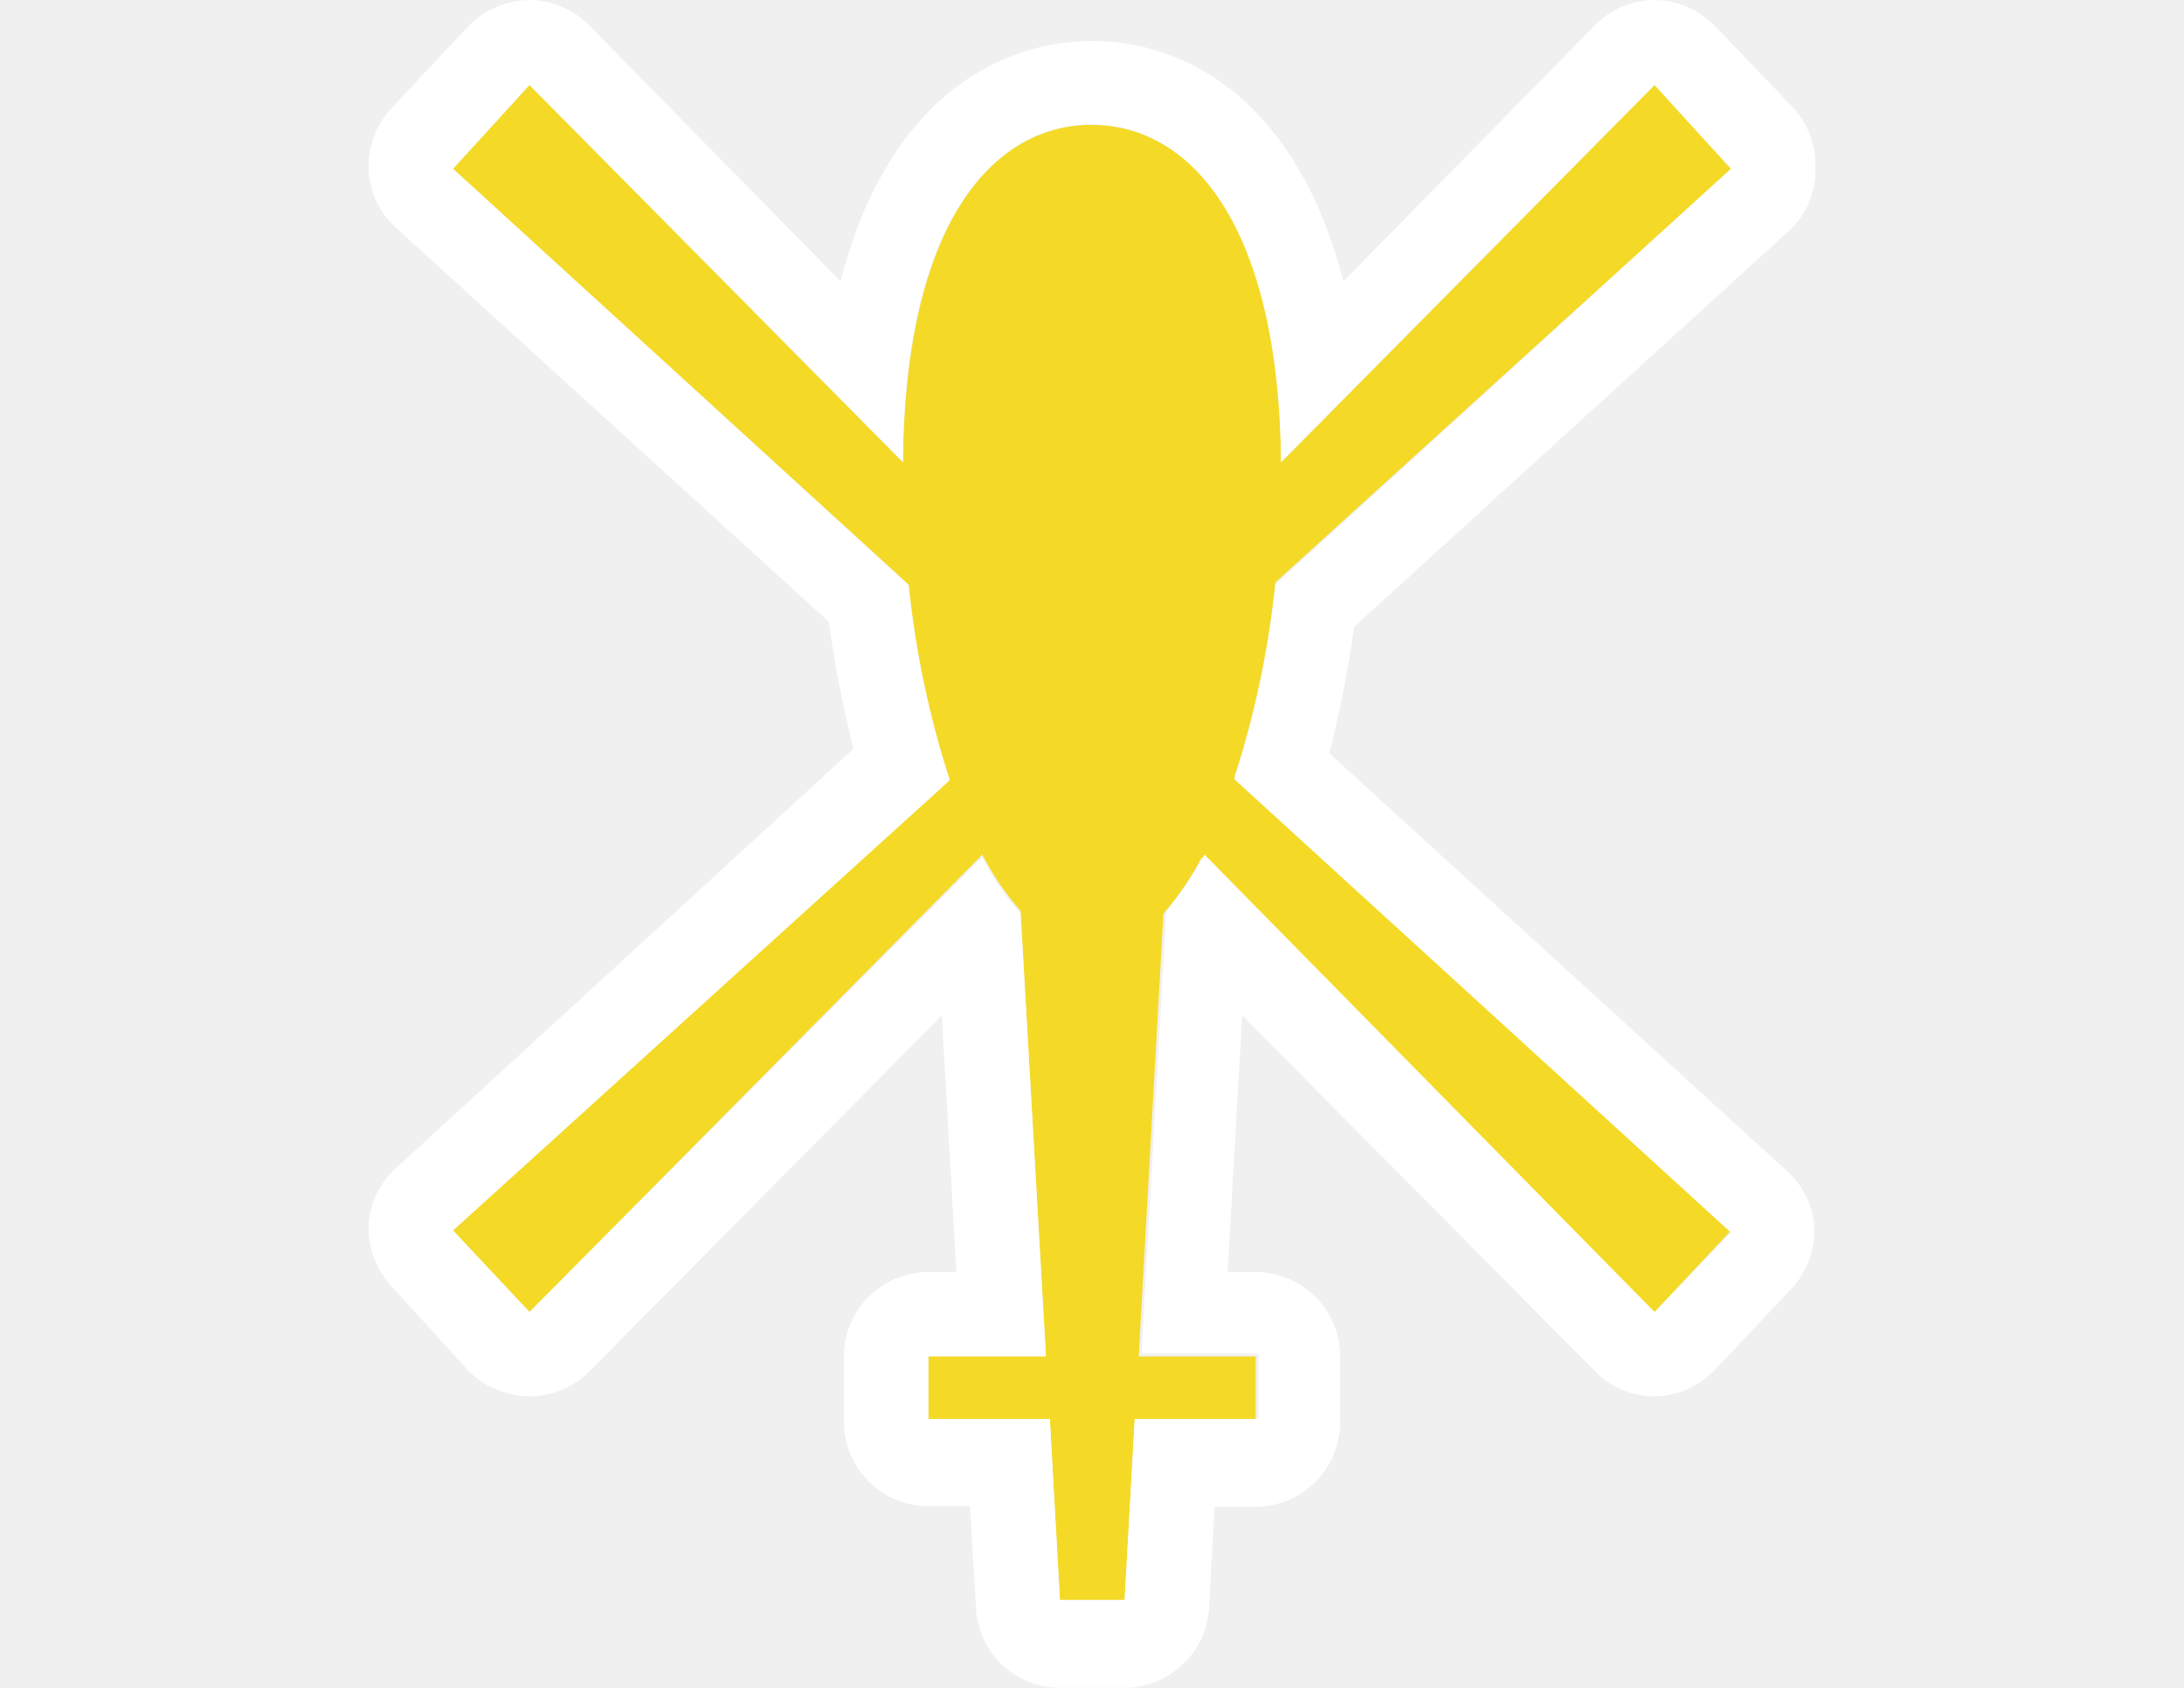
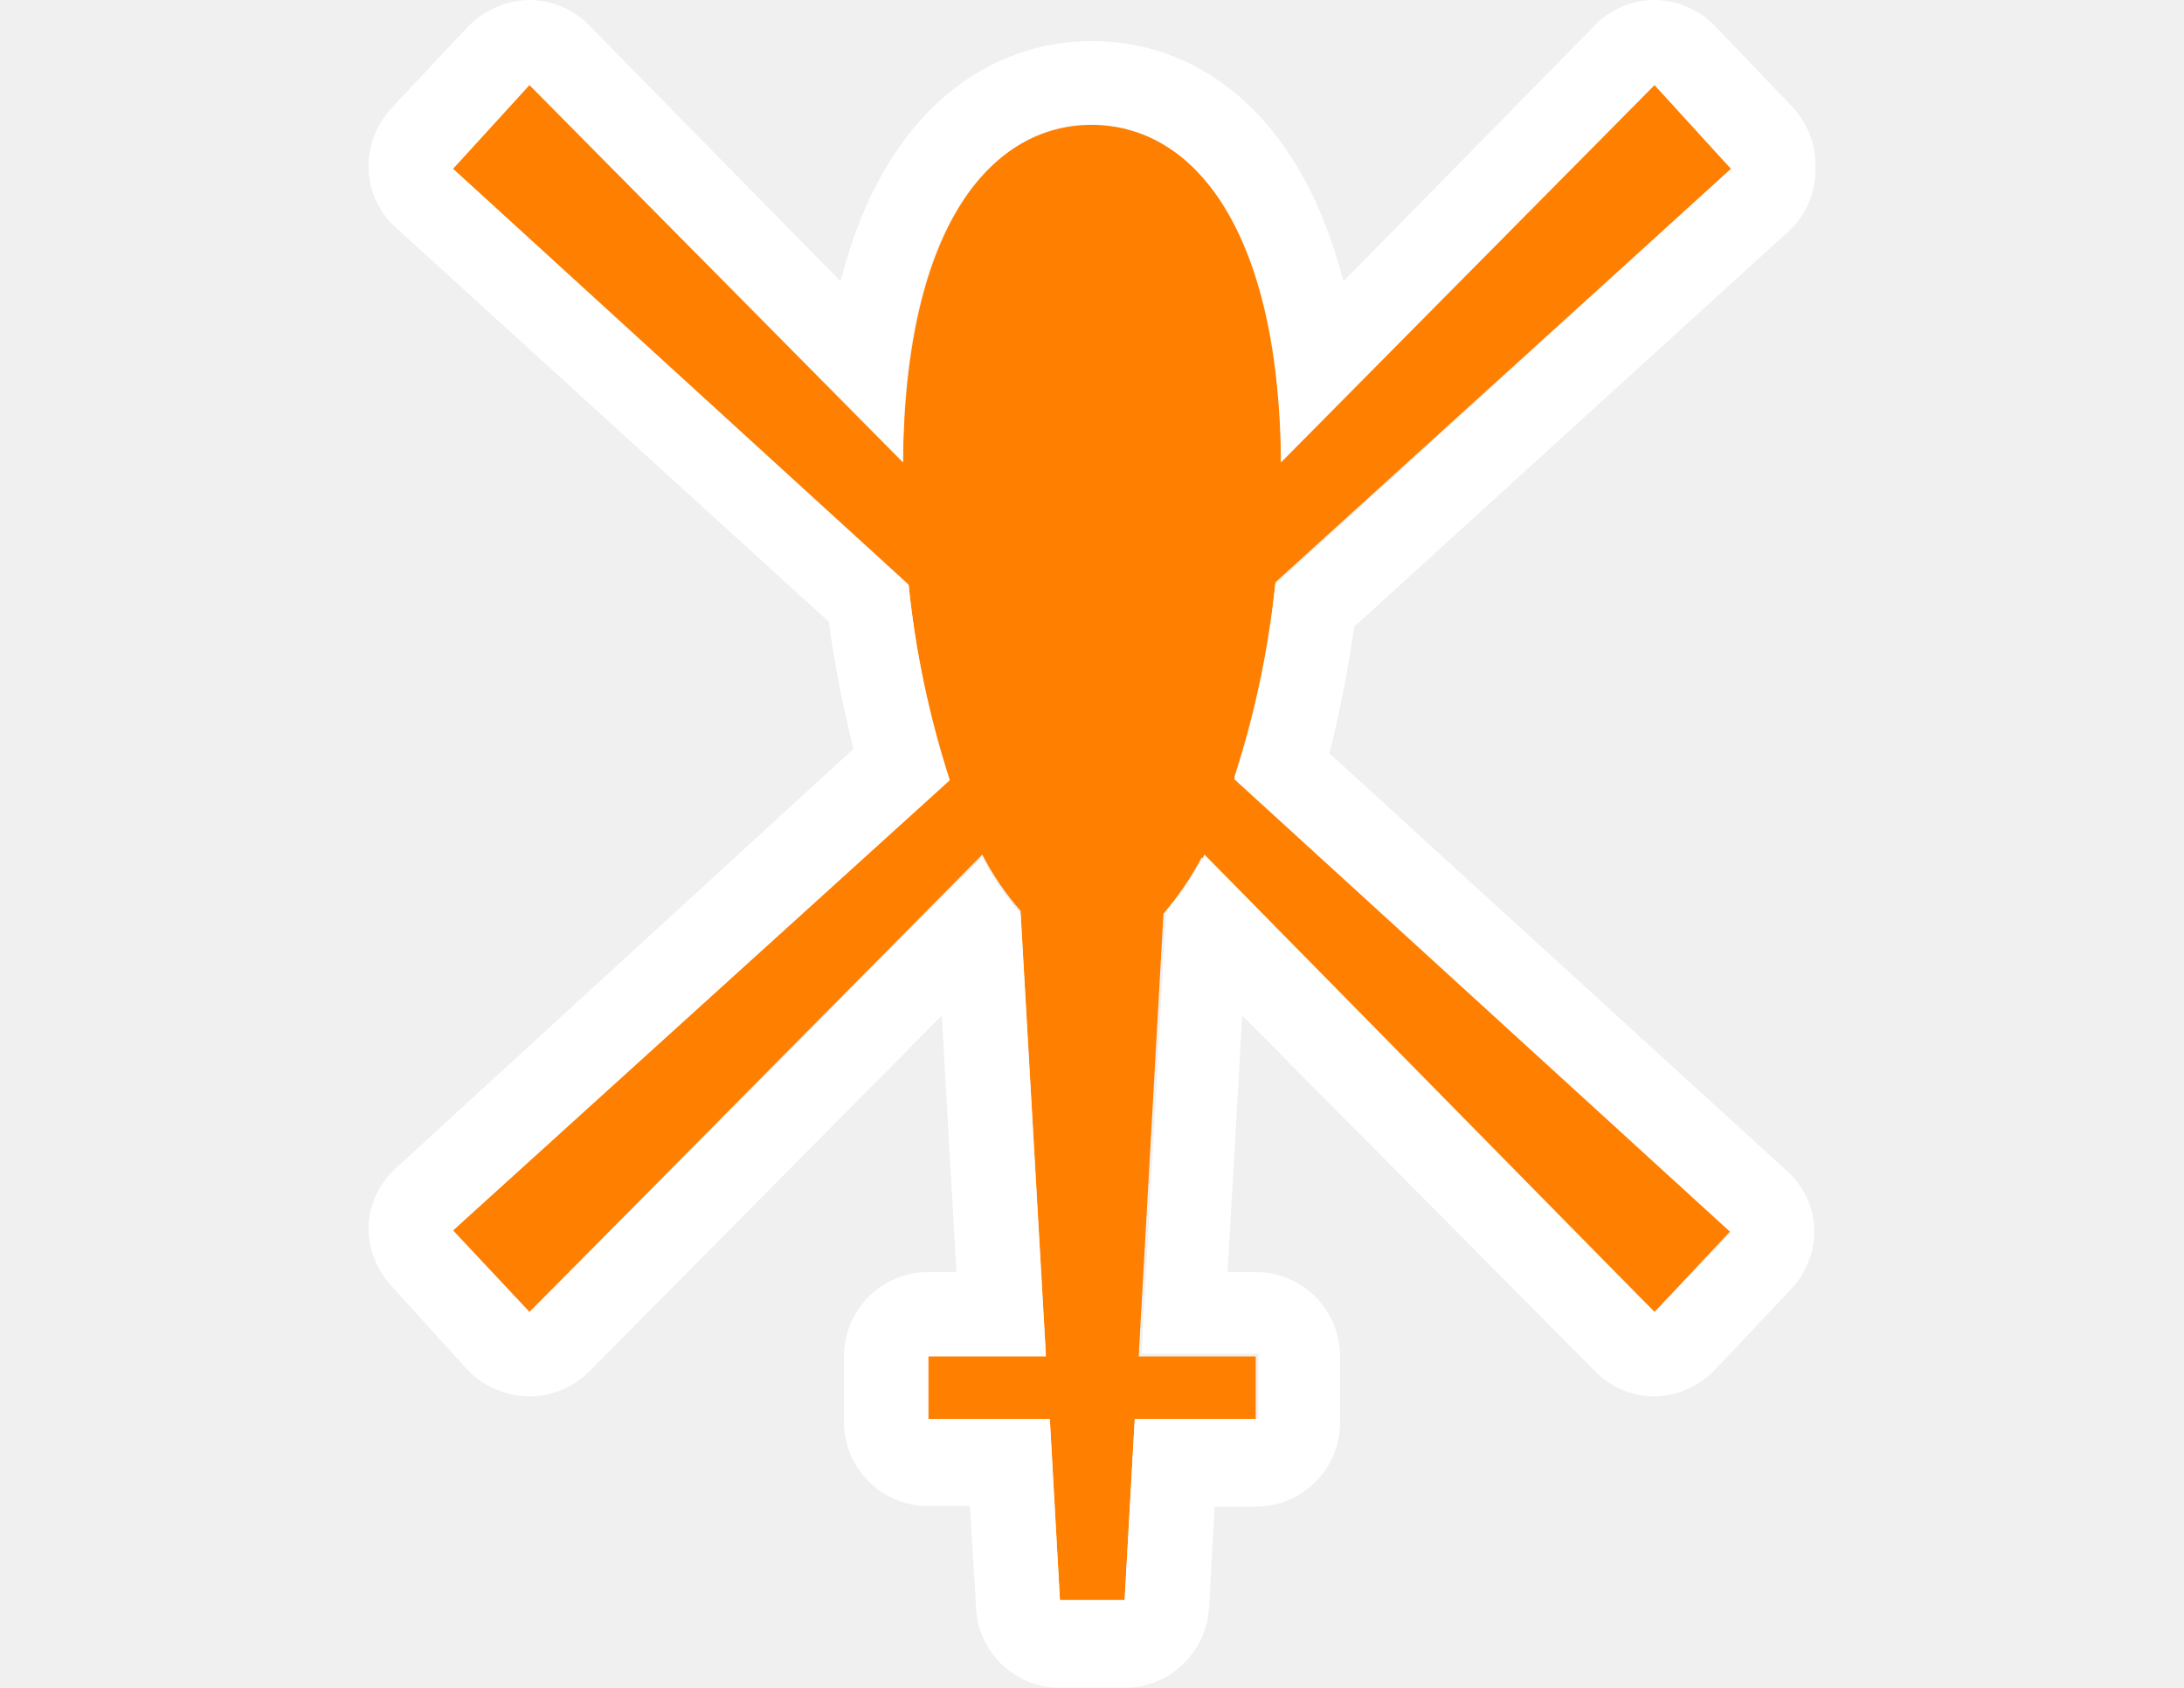
<svg xmlns="http://www.w3.org/2000/svg" version="1.1" id="Layer_3" x="0px" y="0px" width="792px" height="612px" viewBox="0 0 792 612" enable-background="new 0 0 792 612" xml:space="preserve">
-   <path fill="#F4DA27" d="M462.504,211.14L627.744,61.2L600,30.804L464.544,167.688c0-87.108-33.252-122.4-68.748-122.4  s-67.524,35.088-68.34,122.4L192,30.804L164.256,61.2l165.24,150.756c2.458,24.055,7.449,47.782,14.892,70.788L164.256,446.148  L192,475.728l164.22-165.852c3.762,7.348,8.421,14.2,13.872,20.4l9.18,160.548h-42.636v23.664H380.7l3.672,65.688h23.46  l3.672-65.688h43.86v-22.645h-42.433l8.977-160.548c5.367-6.263,10.021-13.105,13.872-20.399L600,475.728l27.744-29.579  L447.612,281.724C455.056,258.788,460.048,235.128,462.504,211.14z" />
-   <path fill="#FFFFFF" d="M192,30.804l135.456,136.68c0-86.904,33.252-122.4,68.34-122.4s67.932,35.088,68.748,122.4L600,30.804  L627.744,61.2l-165.24,150.756c-2.456,23.988-7.448,47.648-14.892,70.584l180.132,164.424L600,475.728L436.8,309.876  c-3.852,7.294-8.504,14.137-13.872,20.4l-8.976,160.548h42.432v23.664h-44.88l-3.672,65.688h-23.46l-3.672-65.688h-44.064v-22.645  h42.636l-9.18-160.548c-5.45-6.2-10.11-13.052-13.872-20.399L192,475.728l-27.744-29.579l180.132-163.2  c-7.443-23.006-12.435-46.733-14.892-70.788L164.256,61.2L192,30.804 M192,0L192,0c-8.486,0.141-16.565,3.666-22.44,9.792  l-27.744,29.58c-5.455,5.938-8.381,13.768-8.16,21.828c0.258,8.207,3.872,15.95,9.996,21.42l156.876,142.8  c2.147,15.521,5.143,30.912,8.976,46.104l-165.852,151.98c-5.878,5.226-9.468,12.553-9.996,20.4  c-0.33,8.199,2.604,16.195,8.16,22.235l27.744,30.601c5.909,6.051,13.983,9.5,22.44,9.588l0,0  c8.113-0.007,15.891-3.236,21.624-8.977L341.532,368.22l5.304,93.024h-10.2c-16.899,0-30.6,13.7-30.6,30.6v23.664  c0,16.9,13.7,30.601,30.6,30.601h15.096l2.244,36.924c0.763,16.227,14.151,28.985,30.396,28.968h23.46  c16.242-0.079,29.632-12.755,30.6-28.968l2.04-36.72h14.893c16.899,0,30.6-13.7,30.6-30.601v-23.868c0-16.899-13.7-30.6-30.6-30.6  h-10.2l5.304-93.024l127.908,128.929c5.659,5.873,13.468,9.188,21.624,9.18l0,0c8.364-0.158,16.31-3.689,22.032-9.792l27.744-29.376  c5.555-6.04,8.489-14.036,8.159-22.236c-0.527-7.848-4.117-15.174-9.995-20.399L482.088,273.156  c3.813-15.128,6.809-30.45,8.977-45.9l156.876-142.8c6.752-5.82,10.564-14.343,10.403-23.256c0.33-8.2-2.604-16.196-8.16-22.236  L622.44,9.996C616.655,3.717,608.537,0.101,600,0l0,0c-8.156-0.008-15.965,3.307-21.624,9.18L487.188,102  C470.868,38.76,432.313,14.892,396,14.892c-36.312,0-75.072,23.868-91.188,87.108L213.624,9.18C207.924,3.365,200.142,0.061,192,0z" />
+   <path fill="#FF7F00" d="M462.504,211.14L627.744,61.2L600,30.804L464.544,167.688c0-87.108-33.252-122.4-68.748-122.4  s-67.523,35.088-68.34,122.4L192,30.804L164.256,61.2l165.24,150.756c2.458,24.055,7.449,47.782,14.892,70.788L164.256,446.148  L192,475.728l164.22-165.852c3.763,7.349,8.421,14.2,13.872,20.399l9.181,160.549h-42.637v23.664H380.7l3.672,65.688h23.46  l3.672-65.688h43.86v-22.646H412.93l8.979-160.548c5.367-6.263,10.021-13.104,13.872-20.397L600,475.728l27.744-29.577  L447.612,281.724C455.056,258.788,460.048,235.128,462.504,211.14z" />
+   <path fill="#FFFFFF" d="M192,30.804l135.456,136.68c0-86.904,33.252-122.4,68.34-122.4s67.932,35.088,68.748,122.4L600,30.804  L627.744,61.2l-165.24,150.756c-2.456,23.988-7.448,47.648-14.892,70.584l180.132,164.424L600,475.728L436.8,309.876  c-3.852,7.294-8.504,14.138-13.872,20.399l-8.976,160.549h42.432v23.664h-44.88l-3.672,65.688h-23.46l-3.672-65.688h-44.064v-22.646  h42.636l-9.18-160.548c-5.45-6.2-10.109-13.052-13.872-20.397L192,475.728l-27.744-29.577l180.132-163.2  c-7.442-23.006-12.435-46.733-14.892-70.788L164.256,61.2L192,30.804 M192,0L192,0c-8.486,0.141-16.565,3.666-22.44,9.792  l-27.744,29.58c-5.455,5.938-8.381,13.768-8.16,21.828c0.258,8.207,3.872,15.95,9.996,21.42l156.876,142.8  c2.147,15.521,5.143,30.912,8.976,46.104l-165.852,151.98c-5.878,5.228-9.468,12.553-9.996,20.4  c-0.33,8.199,2.604,16.193,8.16,22.233l27.744,30.603c5.909,6.051,13.983,9.5,22.44,9.588l0,0  c8.113-0.007,15.891-3.236,21.624-8.978l127.908-129.13l5.304,93.023h-10.2c-16.898,0-30.6,13.7-30.6,30.6v23.664  c0,16.9,13.7,30.603,30.6,30.603h15.097l2.243,36.924c0.764,16.227,14.151,28.983,30.396,28.968h23.46  c16.242-0.079,29.632-12.755,30.6-28.968l2.04-36.722h14.895c16.897,0,30.6-13.698,30.6-30.601v-23.868  c0-16.897-13.7-30.6-30.6-30.6h-10.2l5.304-93.024L578.378,497.15c5.659,5.871,13.468,9.188,21.624,9.18l0,0  c8.364-0.158,16.311-3.689,22.032-9.792l27.744-29.376c5.555-6.04,8.487-14.036,8.157-22.236  c-0.525-7.848-4.115-15.174-9.993-20.397l-165.854-151.37c3.813-15.128,6.811-30.45,8.979-45.9l156.876-142.8  c6.752-5.82,10.563-14.343,10.401-23.256c0.33-8.2-2.604-16.196-8.16-22.236L622.44,9.996C616.655,3.717,608.537,0.101,600,0l0,0  c-8.156-0.008-15.965,3.307-21.624,9.18L487.188,102C470.868,38.76,432.313,14.892,396,14.892S320.928,38.76,304.812,102  L213.624,9.18C207.924,3.365,200.142,0.061,192,0z" />
</svg>
